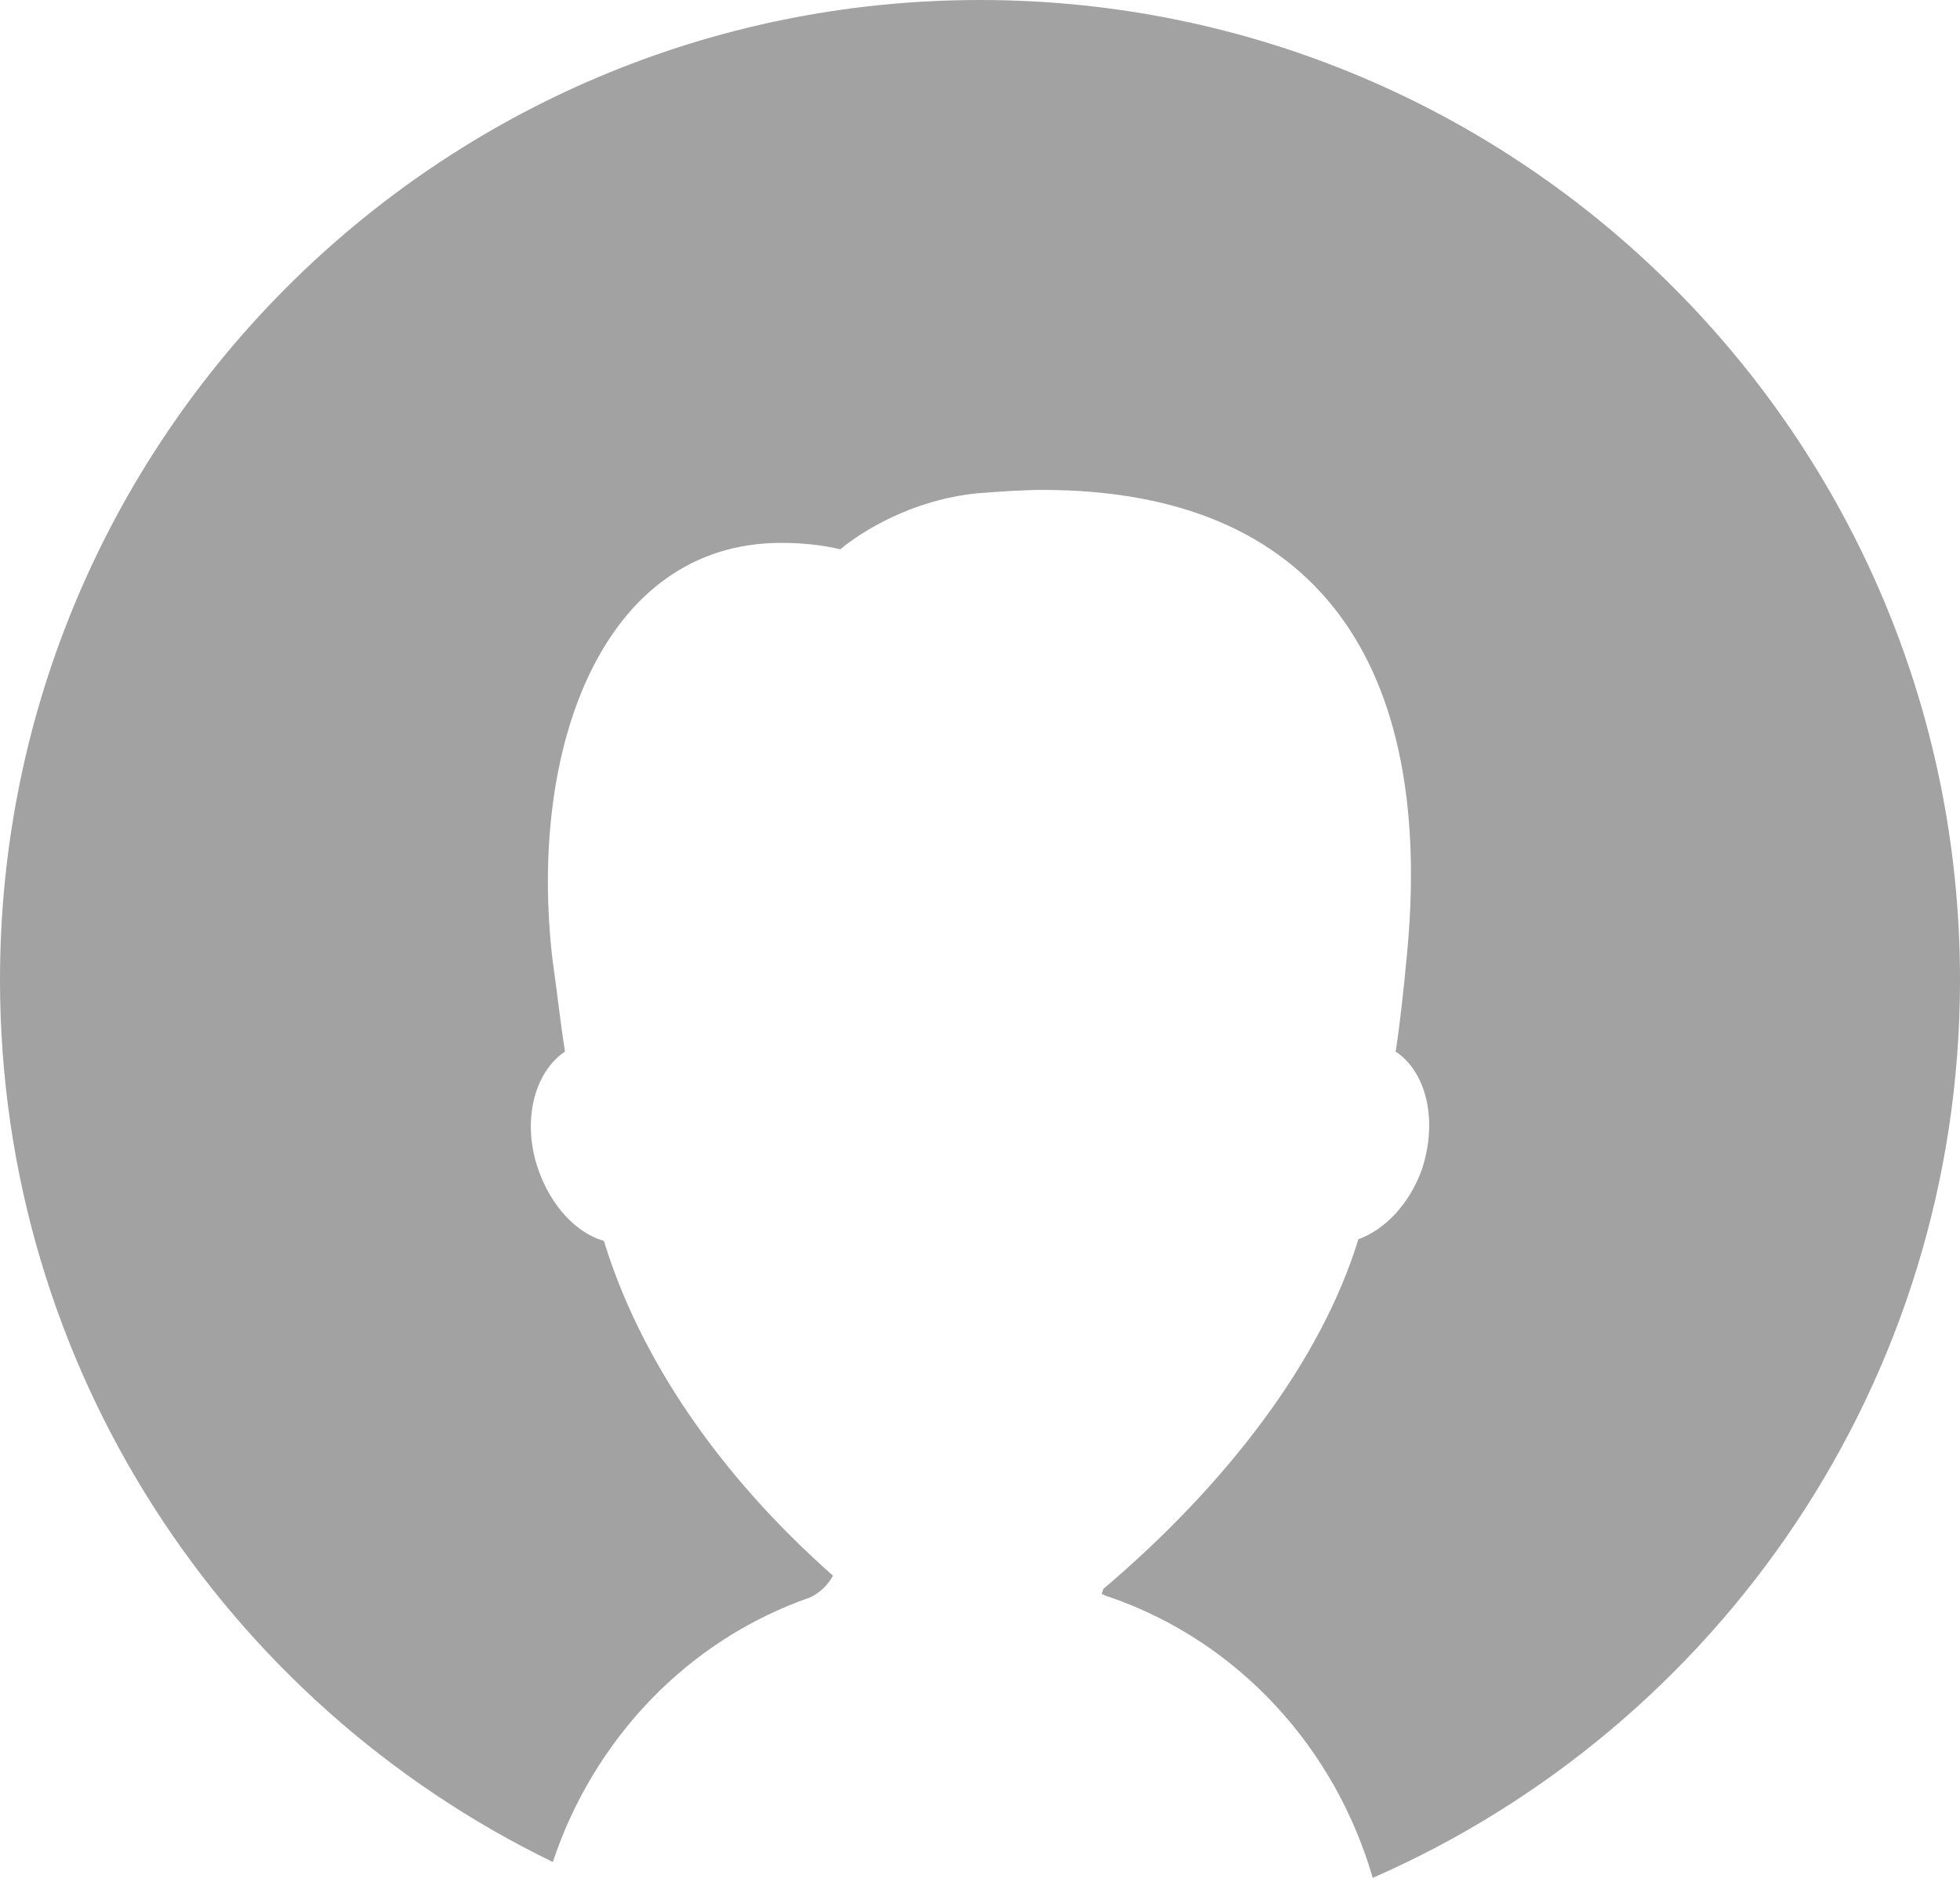
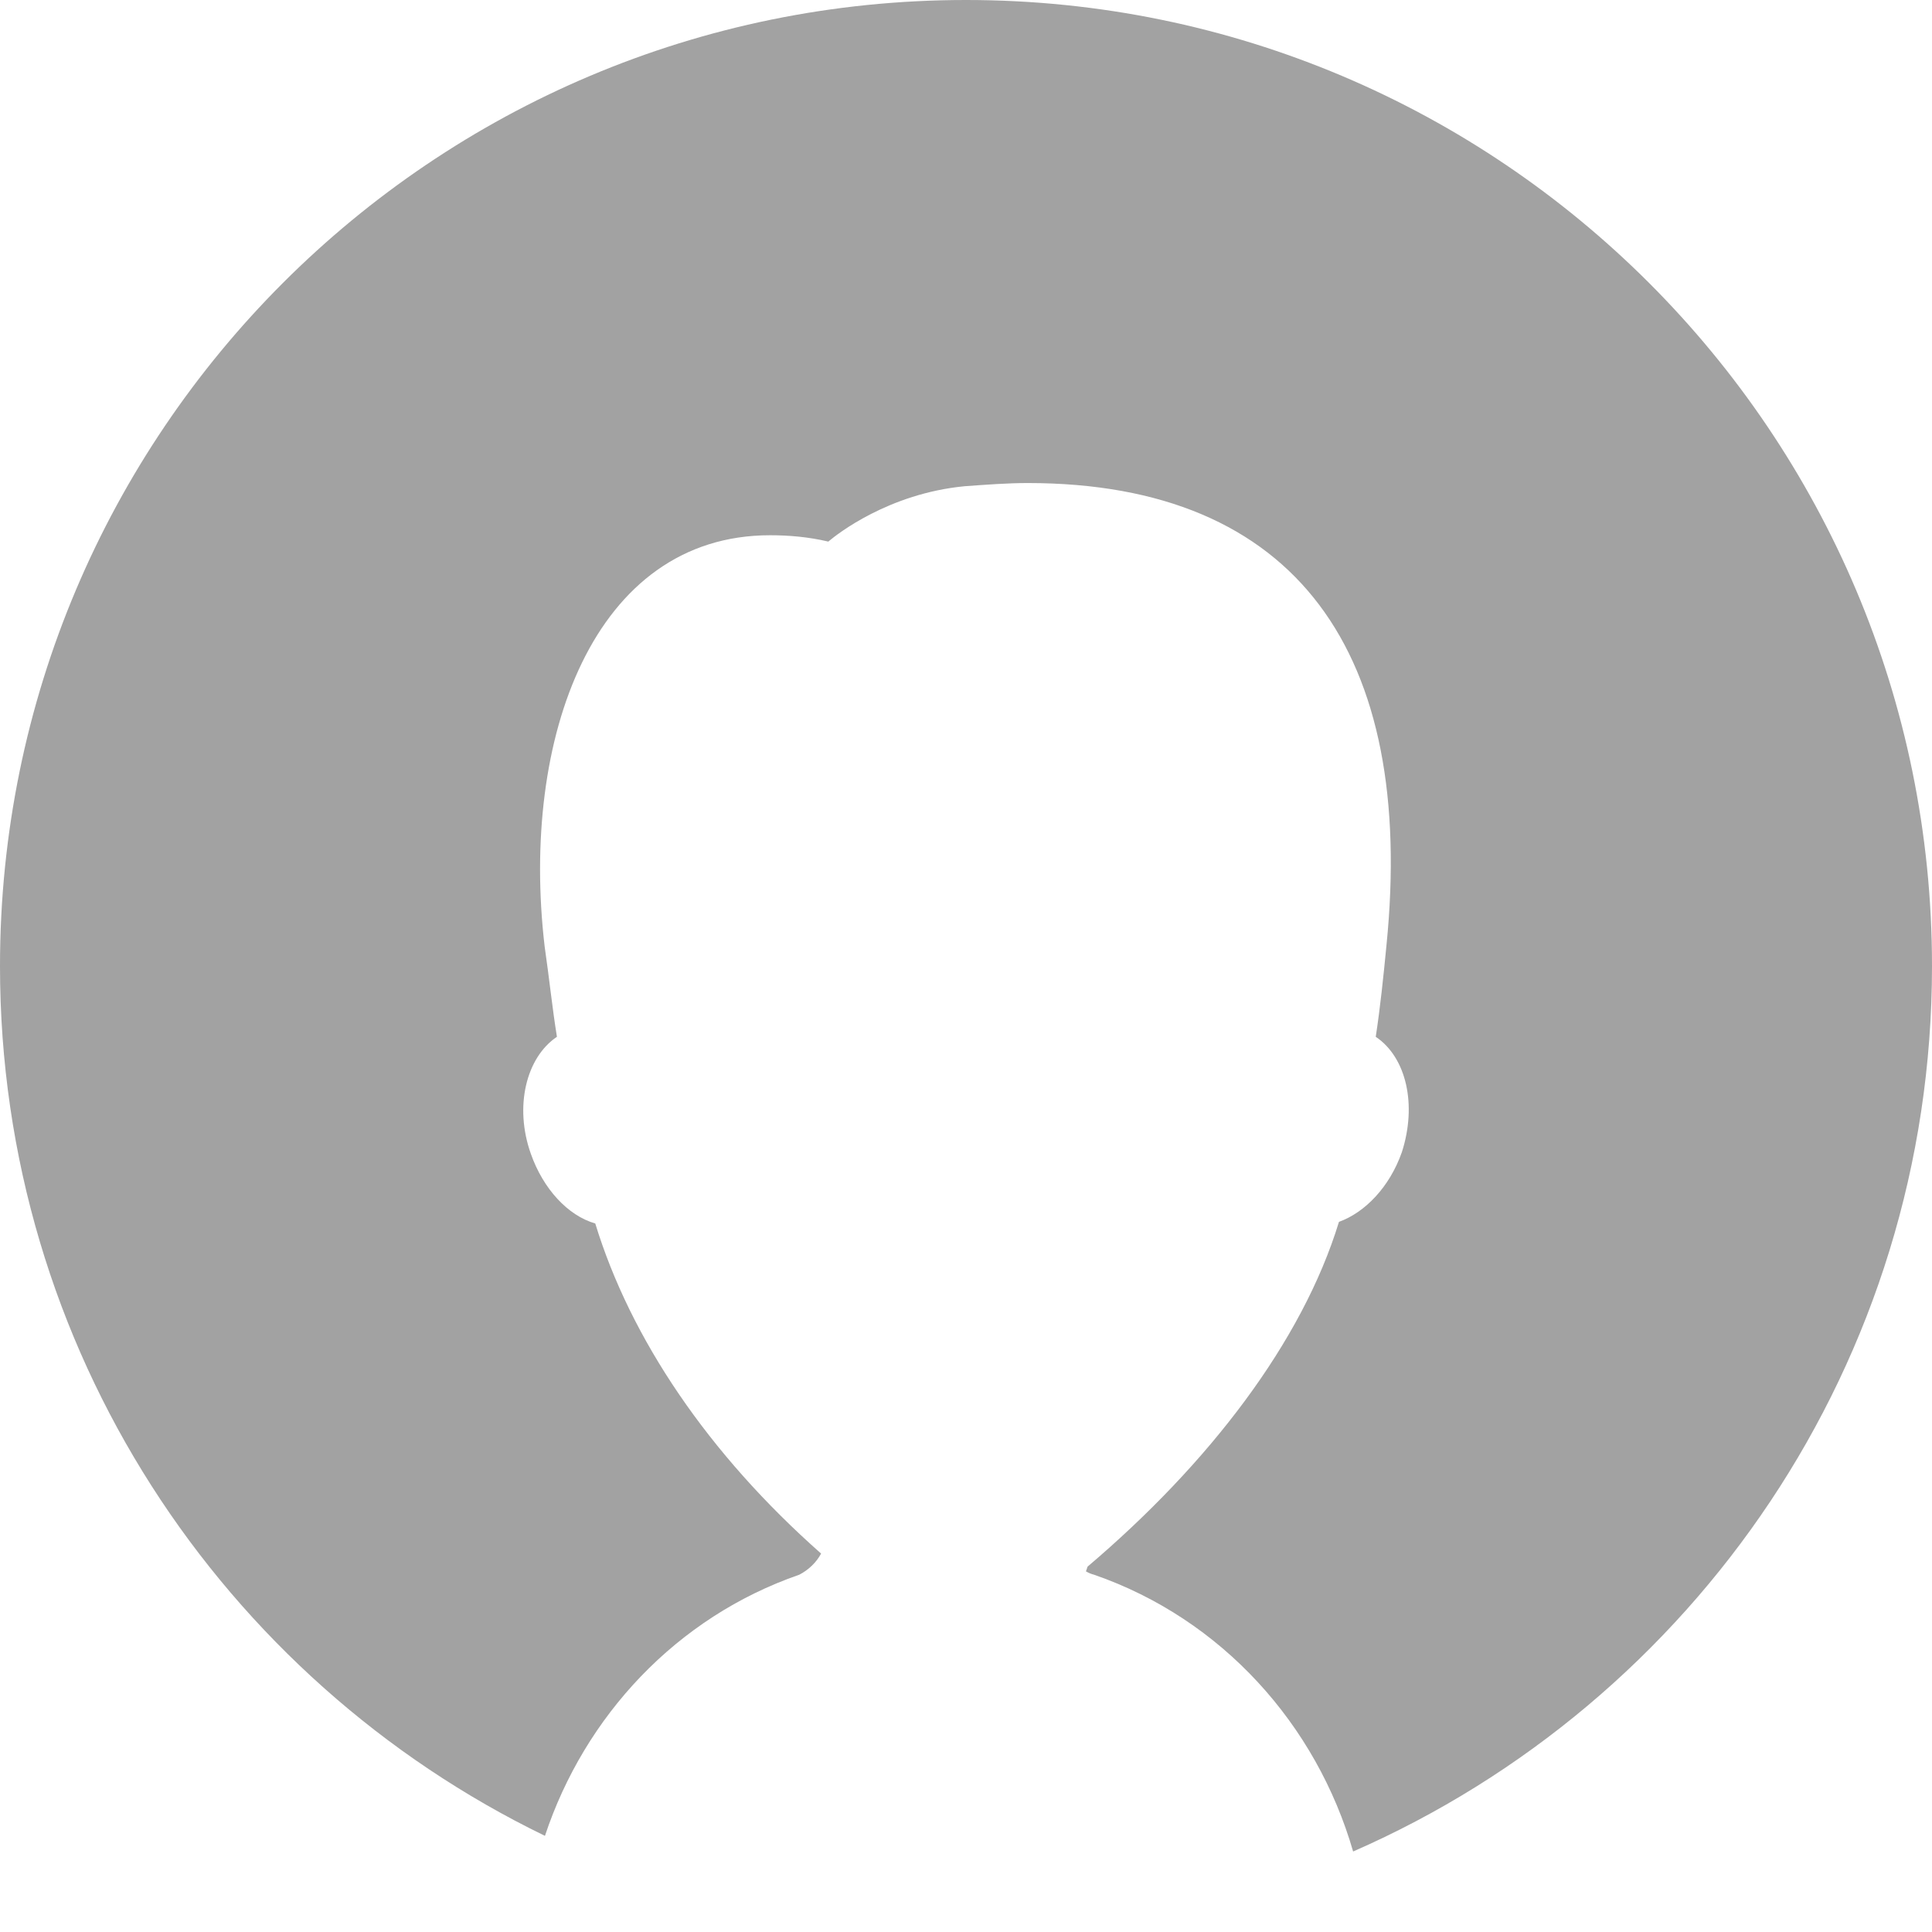
- <svg xmlns="http://www.w3.org/2000/svg" class="male" width="48px" height="46px" viewBox="0 0 48 46" version="1.1">
+ <svg xmlns="http://www.w3.org/2000/svg" class="male" width="48px" height="48px" viewBox="0 0 48 48" version="1.1">
  <g id="Home" stroke="none" stroke-width="1" fill="none" fill-rule="evenodd">
    <g id="Version-2.0-Copy-11" transform="translate(-36, -285)" fill="#A2A2A2">
      <path d="M60,285 C73.255,285 84,295.745 84,309 L84,309.005 C84,318.84 78.085,327.293 69.618,331 C68.707,327.849 66.361,325.225 63.183,324.124 C63.111,324.106 63.043,324.077 62.98,324.04 L62.98,324.04 L63.021,323.922 C66.031,321.367 68.352,318.345 69.266,315.357 C69.914,315.122 70.523,314.493 70.828,313.628 C71.209,312.449 70.942,311.27 70.18,310.759 C70.294,310.012 70.371,309.265 70.447,308.479 C71.171,301.246 68.237,297.001 61.532,297.001 C61.037,297.001 60.504,297.041 59.97,297.08 C58.071,297.261 56.789,298.28 56.603,298.436 L56.58,298.456 C56.084,298.338 55.589,298.298 55.132,298.298 C50.751,298.298 48.922,303.33 49.532,308.518 C49.646,309.304 49.722,310.051 49.837,310.759 C49.075,311.27 48.77,312.488 49.189,313.667 C49.494,314.532 50.103,315.2 50.789,315.397 C51.665,318.259 53.593,321.117 56.4,323.598 C56.284,323.816 56.088,324.006 55.856,324.124 C52.809,325.179 50.527,327.635 49.539,330.611 C41.526,326.725 36,318.511 36,309.005 L36,309 C36,295.745 46.745,285 60,285 Z" id="Combined-Shape-Copy-7" />
    </g>
  </g>
</svg>
